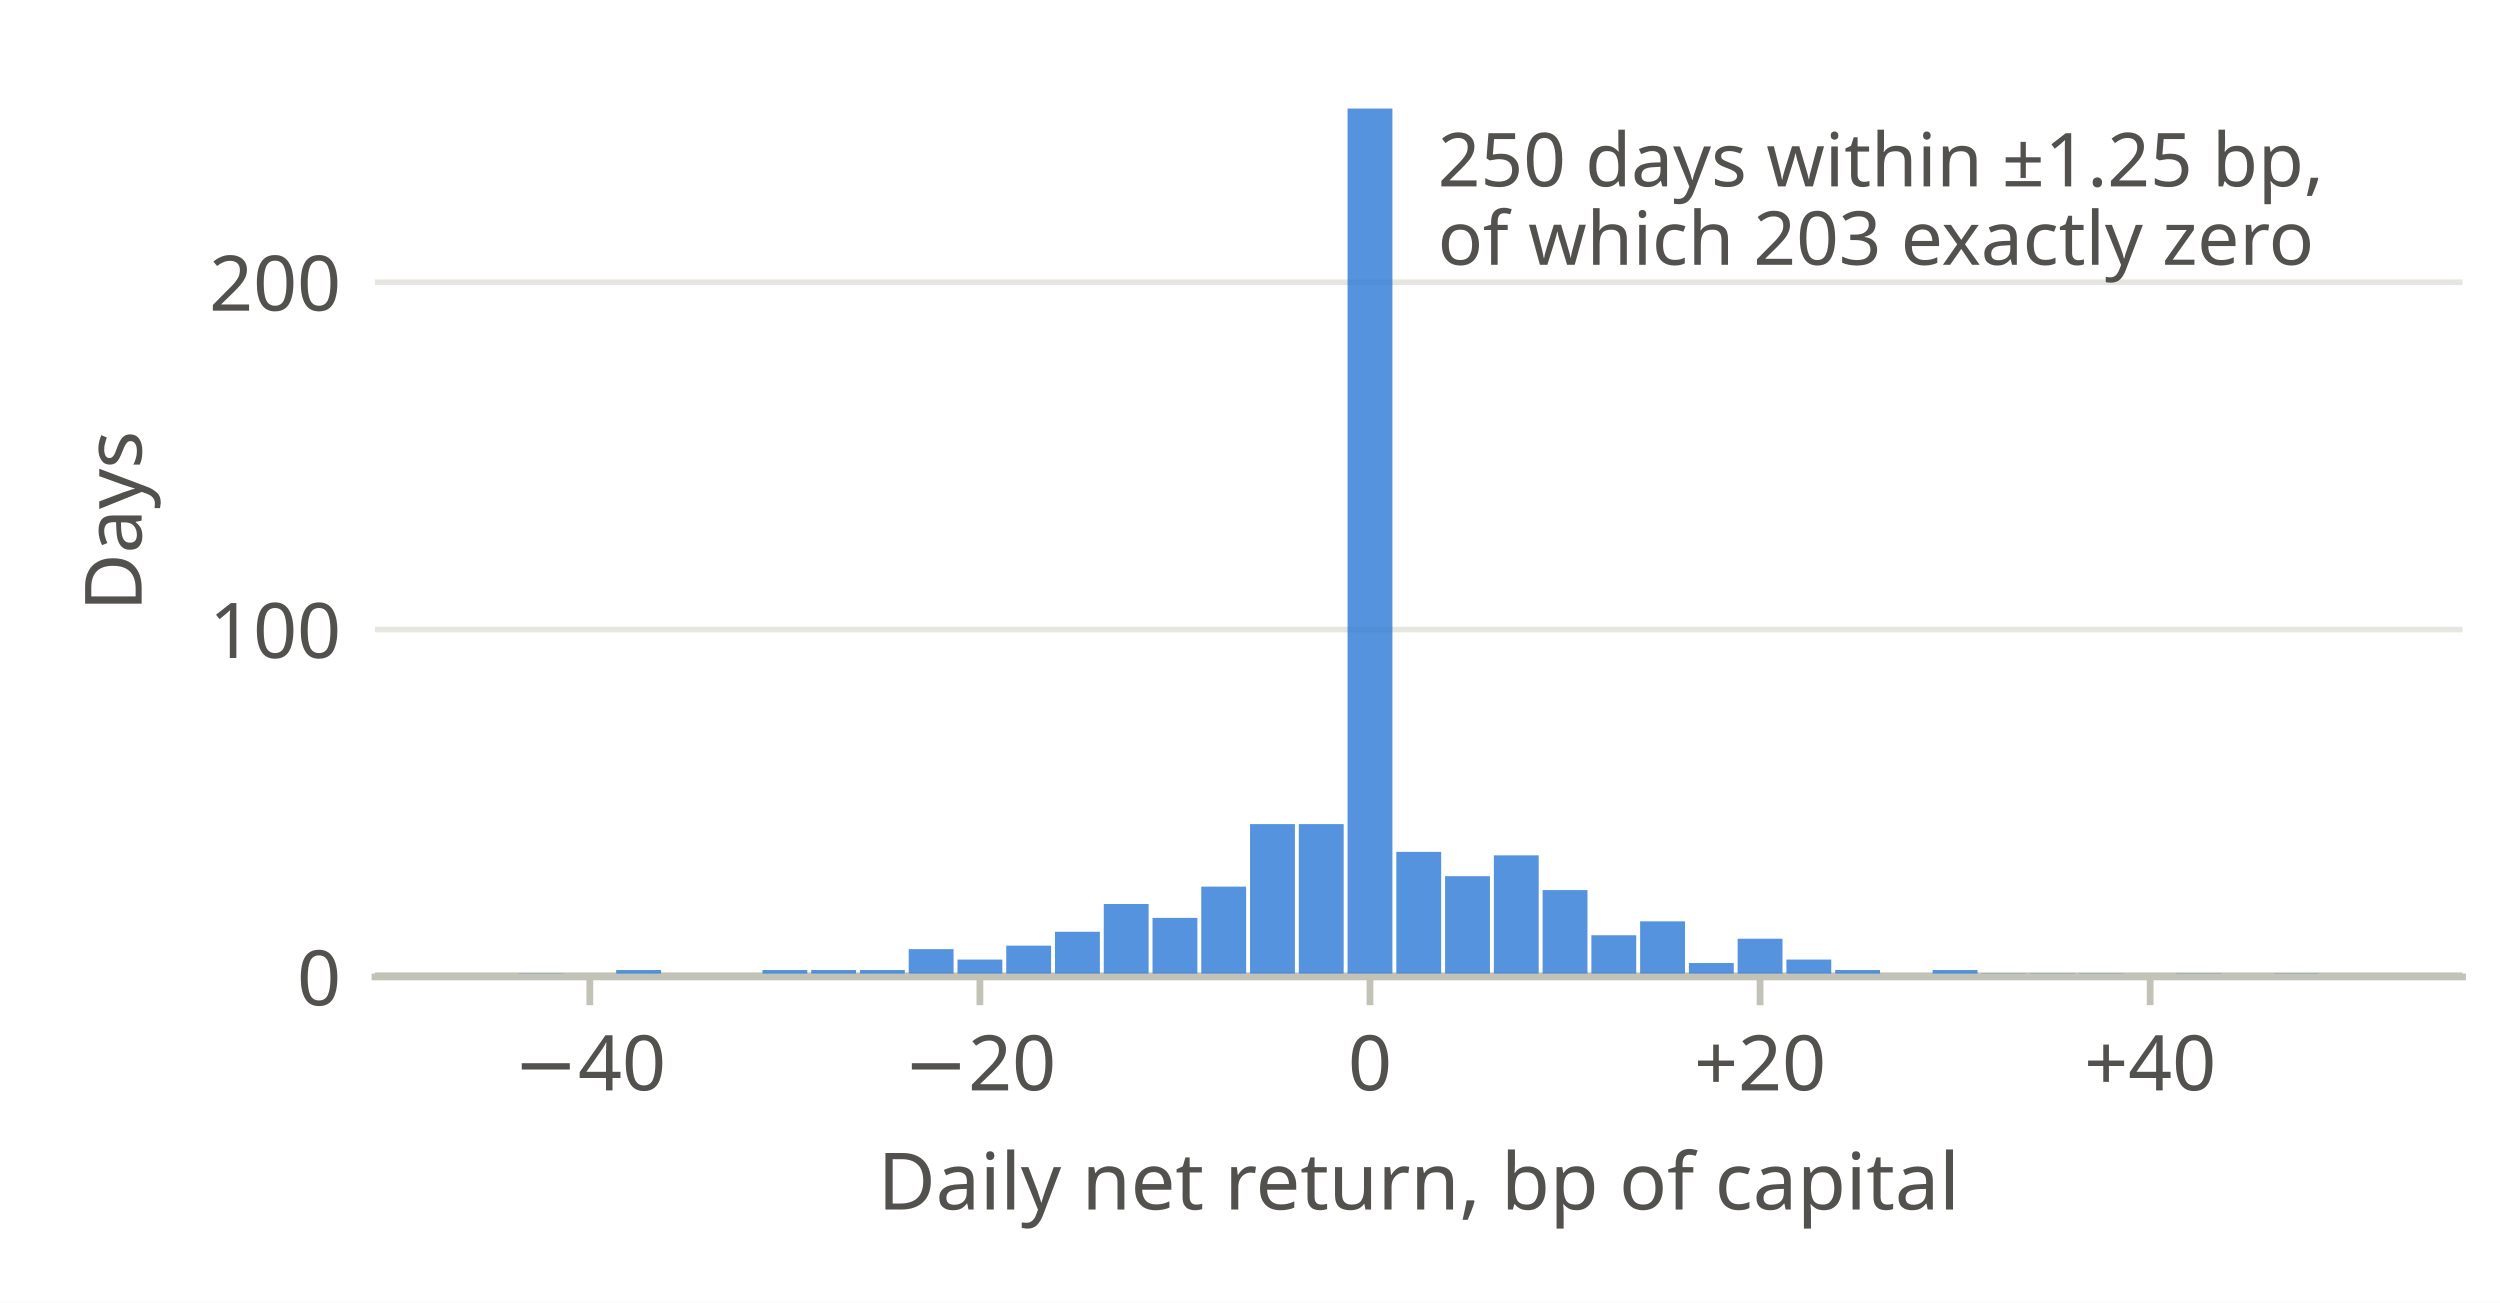
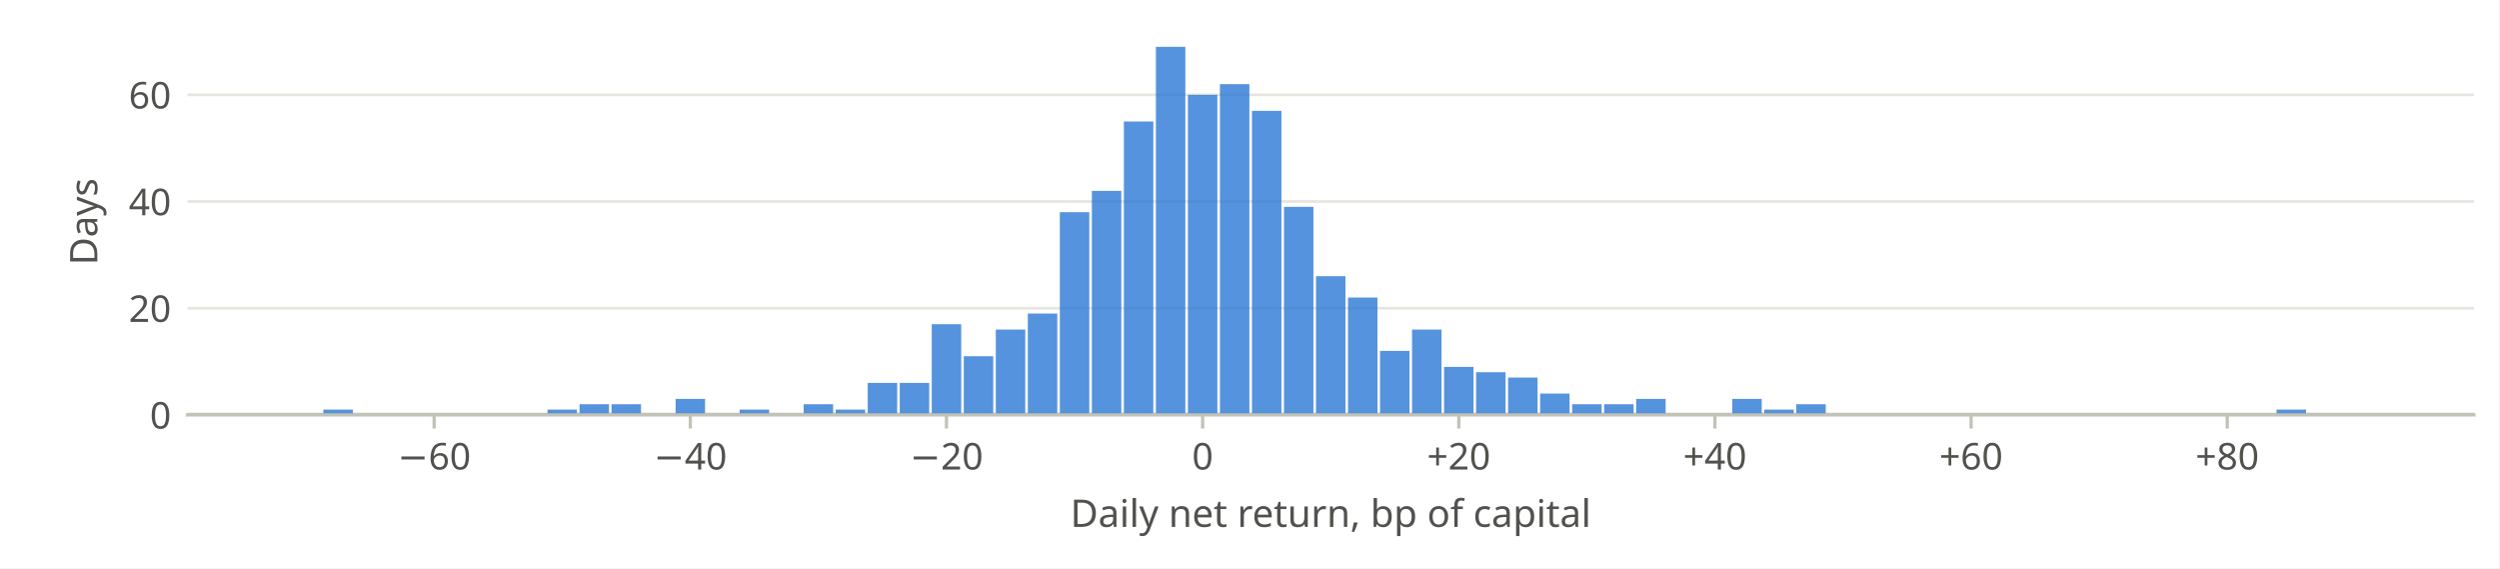
- <svg xmlns="http://www.w3.org/2000/svg" xmlns:xlink="http://www.w3.org/1999/xlink" width="221.102pt" height="115.2pt" viewBox="0 0 221.102 115.2" version="1.1">
+ <svg xmlns="http://www.w3.org/2000/svg" xmlns:xlink="http://www.w3.org/1999/xlink" width="459.213pt" height="104.4pt" viewBox="0 0 459.213 104.4" version="1.1">
  <defs>
    <style type="text/css">*{stroke-linejoin: round; stroke-linecap: butt}</style>
  </defs>
  <g id="figure_1">
    <g id="patch_1">
-       <path d="M 0 115.2 L 221.102 115.2 L 221.102 0 L 0 0 z " style="fill: #ffffff" />
+       <path d="M 0 104.4 L 459.213 104.4 L 459.213 0 L 0 0 z " style="fill: #ffffff" />
    </g>
    <g id="axes_1">
      <g id="patch_2">
-         <path d="M 33.165 86.4 L 217.786 86.4 L 217.786 5.76 L 33.165 5.76 z " style="fill: #ffffff" />
+         <path d="M 34.441 76.212 L 454.62 76.212 L 454.62 5.22 L 34.441 5.22 z " style="fill: #ffffff" />
      </g>
      <g id="matplotlib.axis_1">
        <g id="xtick_1">
          <g id="line2d_1">
            <defs>
              <path id="m30e6e8c478" d="M 0 0 L 0 2.5 " style="stroke: #c3c2b7; stroke-width: 0.6" />
            </defs>
            <g>
-               <use xlink:href="#m30e6e8c478" x="52.166" y="86.4" style="fill: #c3c2b7; stroke: #c3c2b7; stroke-width: 0.6" />
+               <use xlink:href="#m30e6e8c478" x="79.782" y="76.212" style="fill: #c3c2b7; stroke: #c3c2b7; stroke-width: 0.6" />
            </g>
          </g>
          <g id="text_1">
-             <text style="font-size: 6.8px; font-family: 'IBM Plex Sans'; text-anchor: middle; fill: #52514e" x="52.166" y="96.432" transform="rotate(-0 52.16558 96.432)">−40</text>
+             <text style="font-size: 6.8px; font-family: 'IBM Plex Sans'; text-anchor: middle; fill: #52514e" x="79.782" y="86.244" transform="rotate(-0 79.78211 86.244)">−60</text>
          </g>
        </g>
        <g id="xtick_2">
          <g id="line2d_2">
            <g>
-               <use xlink:href="#m30e6e8c478" x="86.664" y="86.4" style="fill: #c3c2b7; stroke: #c3c2b7; stroke-width: 0.6" />
+               <use xlink:href="#m30e6e8c478" x="126.853" y="76.212" style="fill: #c3c2b7; stroke: #c3c2b7; stroke-width: 0.6" />
            </g>
          </g>
          <g id="text_2">
-             <text style="font-size: 6.8px; font-family: 'IBM Plex Sans'; text-anchor: middle; fill: #52514e" x="86.664" y="96.432" transform="rotate(-0 86.66441 96.432)">−20</text>
+             <text style="font-size: 6.8px; font-family: 'IBM Plex Sans'; text-anchor: middle; fill: #52514e" x="126.853" y="86.244" transform="rotate(-0 126.8531 86.244)">−40</text>
          </g>
        </g>
        <g id="xtick_3">
          <g id="line2d_3">
            <g>
-               <use xlink:href="#m30e6e8c478" x="121.163" y="86.4" style="fill: #c3c2b7; stroke: #c3c2b7; stroke-width: 0.6" />
+               <use xlink:href="#m30e6e8c478" x="173.924" y="76.212" style="fill: #c3c2b7; stroke: #c3c2b7; stroke-width: 0.6" />
            </g>
          </g>
          <g id="text_3">
-             <text style="font-size: 6.8px; font-family: 'IBM Plex Sans'; text-anchor: middle; fill: #52514e" x="121.163" y="96.432" transform="rotate(-0 121.1632 96.432)">0</text>
+             <text style="font-size: 6.8px; font-family: 'IBM Plex Sans'; text-anchor: middle; fill: #52514e" x="173.924" y="86.244" transform="rotate(-0 173.9242 86.244)">−20</text>
          </g>
        </g>
        <g id="xtick_4">
          <g id="line2d_4">
            <g>
-               <use xlink:href="#m30e6e8c478" x="155.662" y="86.4" style="fill: #c3c2b7; stroke: #c3c2b7; stroke-width: 0.6" />
+               <use xlink:href="#m30e6e8c478" x="220.995" y="76.212" style="fill: #c3c2b7; stroke: #c3c2b7; stroke-width: 0.6" />
            </g>
          </g>
          <g id="text_4">
-             <text style="font-size: 6.8px; font-family: 'IBM Plex Sans'; text-anchor: middle; fill: #52514e" x="155.662" y="96.432" transform="rotate(-0 155.6621 96.432)">+20</text>
+             <text style="font-size: 6.8px; font-family: 'IBM Plex Sans'; text-anchor: middle; fill: #52514e" x="220.995" y="86.244" transform="rotate(-0 220.9952 86.244)">0</text>
          </g>
        </g>
        <g id="xtick_5">
          <g id="line2d_5">
            <g>
-               <use xlink:href="#m30e6e8c478" x="190.161" y="86.4" style="fill: #c3c2b7; stroke: #c3c2b7; stroke-width: 0.6" />
+               <use xlink:href="#m30e6e8c478" x="268.066" y="76.212" style="fill: #c3c2b7; stroke: #c3c2b7; stroke-width: 0.6" />
            </g>
          </g>
          <g id="text_5">
-             <text style="font-size: 6.8px; font-family: 'IBM Plex Sans'; text-anchor: middle; fill: #52514e" x="190.161" y="96.432" transform="rotate(-0 190.1609 96.432)">+40</text>
-           </g>
-         </g>
-         <g id="text_6">
-           <text style="font-size: 7px; font-family: 'IBM Plex Sans'; text-anchor: middle; fill: #52514e" x="125.476" y="106.972" transform="rotate(-0 125.4756 106.972)">Daily net return, bp of capital</text>
+             <text style="font-size: 6.8px; font-family: 'IBM Plex Sans'; text-anchor: middle; fill: #52514e" x="268.066" y="86.244" transform="rotate(-0 268.0662 86.244)">+20</text>
+           </g>
+         </g>
+         <g id="xtick_6">
+           <g id="line2d_6">
+             <g>
+               <use xlink:href="#m30e6e8c478" x="315.137" y="76.212" style="fill: #c3c2b7; stroke: #c3c2b7; stroke-width: 0.6" />
+             </g>
+           </g>
+           <g id="text_6">
+             <text style="font-size: 6.8px; font-family: 'IBM Plex Sans'; text-anchor: middle; fill: #52514e" x="315.137" y="86.244" transform="rotate(-0 315.1372 86.244)">+40</text>
+           </g>
+         </g>
+         <g id="xtick_7">
+           <g id="line2d_7">
+             <g>
+               <use xlink:href="#m30e6e8c478" x="362.208" y="76.212" style="fill: #c3c2b7; stroke: #c3c2b7; stroke-width: 0.6" />
+             </g>
+           </g>
+           <g id="text_7">
+             <text style="font-size: 6.8px; font-family: 'IBM Plex Sans'; text-anchor: middle; fill: #52514e" x="362.208" y="86.244" transform="rotate(-0 362.2083 86.244)">+60</text>
+           </g>
+         </g>
+         <g id="xtick_8">
+           <g id="line2d_8">
+             <g>
+               <use xlink:href="#m30e6e8c478" x="409.279" y="76.212" style="fill: #c3c2b7; stroke: #c3c2b7; stroke-width: 0.6" />
+             </g>
+           </g>
+           <g id="text_8">
+             <text style="font-size: 6.8px; font-family: 'IBM Plex Sans'; text-anchor: middle; fill: #52514e" x="409.279" y="86.244" transform="rotate(-0 409.2793 86.244)">+80</text>
+           </g>
+         </g>
+         <g id="text_9">
+           <text style="font-size: 7px; font-family: 'IBM Plex Sans'; text-anchor: middle; fill: #52514e" x="244.531" y="96.784" transform="rotate(-0 244.5307 96.784)">Daily net return, bp of capital</text>
        </g>
      </g>
      <g id="matplotlib.axis_2">
        <g id="ytick_1">
-           <g id="line2d_6">
-             <path d="M 33.165 86.4 L 217.786 86.4 " clip-path="url(#pf054603de9)" style="fill: none; stroke: #e6e5df; stroke-width: 0.5; stroke-linecap: round" />
-           </g>
-           <g id="line2d_7" />
-           <g id="text_7">
-             <text style="font-size: 6.8px; font-family: 'IBM Plex Sans'; text-anchor: end; fill: #52514e" x="30.165" y="88.916" transform="rotate(-0 30.16535 88.916)">0</text>
+           <g id="line2d_9">
+             <path d="M 34.441 76.212 L 454.62 76.212 " clip-path="url(#pe003f9c7f6)" style="fill: none; stroke: #e6e5df; stroke-width: 0.5; stroke-linecap: round" />
+           </g>
+           <g id="line2d_10" />
+           <g id="text_10">
+             <text style="font-size: 6.8px; font-family: 'IBM Plex Sans'; text-anchor: end; fill: #52514e" x="31.441" y="78.728" transform="rotate(-0 31.44094 78.728)">0</text>
          </g>
        </g>
        <g id="ytick_2">
-           <g id="line2d_8">
-             <path d="M 33.165 55.68 L 217.786 55.68 " clip-path="url(#pf054603de9)" style="fill: none; stroke: #e6e5df; stroke-width: 0.5; stroke-linecap: round" />
-           </g>
-           <g id="line2d_9" />
-           <g id="text_8">
-             <text style="font-size: 6.8px; font-family: 'IBM Plex Sans'; text-anchor: end; fill: #52514e" x="30.165" y="58.196" transform="rotate(-0 30.16535 58.196)">100</text>
+           <g id="line2d_11">
+             <path d="M 34.441 56.614 L 454.62 56.614 " clip-path="url(#pe003f9c7f6)" style="fill: none; stroke: #e6e5df; stroke-width: 0.5; stroke-linecap: round" />
+           </g>
+           <g id="line2d_12" />
+           <g id="text_11">
+             <text style="font-size: 6.8px; font-family: 'IBM Plex Sans'; text-anchor: end; fill: #52514e" x="31.441" y="59.13" transform="rotate(-0 31.44094 59.13048)">20</text>
          </g>
        </g>
        <g id="ytick_3">
-           <g id="line2d_10">
-             <path d="M 33.165 24.96 L 217.786 24.96 " clip-path="url(#pf054603de9)" style="fill: none; stroke: #e6e5df; stroke-width: 0.5; stroke-linecap: round" />
-           </g>
-           <g id="line2d_11" />
-           <g id="text_9">
-             <text style="font-size: 6.8px; font-family: 'IBM Plex Sans'; text-anchor: end; fill: #52514e" x="30.165" y="27.476" transform="rotate(-0 30.16535 27.476)">200</text>
-           </g>
-         </g>
-         <g id="text_10">
-           <text style="font-size: 7px; font-family: 'IBM Plex Sans'; text-anchor: middle; fill: #52514e" x="12.525" y="46.08" transform="rotate(-90 12.52535 46.08)">Days</text>
-         </g>
-       </g>
-       <g id="line2d_12">
-         <path d="M 33.165 86.4 L 217.786 86.4 " clip-path="url(#pf054603de9)" style="fill: none; stroke: #c3c2b7; stroke-width: 0.8; stroke-linecap: round" />
+           <g id="line2d_13">
+             <path d="M 34.441 37.017 L 454.62 37.017 " clip-path="url(#pe003f9c7f6)" style="fill: none; stroke: #e6e5df; stroke-width: 0.5; stroke-linecap: round" />
+           </g>
+           <g id="line2d_14" />
+           <g id="text_12">
+             <text style="font-size: 6.8px; font-family: 'IBM Plex Sans'; text-anchor: end; fill: #52514e" x="31.441" y="39.533" transform="rotate(-0 31.44094 39.53297)">40</text>
+           </g>
+         </g>
+         <g id="ytick_4">
+           <g id="line2d_15">
+             <path d="M 34.441 17.419 L 454.62 17.419 " clip-path="url(#pe003f9c7f6)" style="fill: none; stroke: #e6e5df; stroke-width: 0.5; stroke-linecap: round" />
+           </g>
+           <g id="line2d_16" />
+           <g id="text_13">
+             <text style="font-size: 6.8px; font-family: 'IBM Plex Sans'; text-anchor: end; fill: #52514e" x="31.441" y="19.935" transform="rotate(-0 31.44094 19.93545)">60</text>
+           </g>
+         </g>
+         <g id="text_14">
+           <text style="font-size: 7px; font-family: 'IBM Plex Sans'; text-anchor: middle; fill: #52514e" x="17.881" y="40.716" transform="rotate(-90 17.88095 40.716)">Days</text>
+         </g>
+       </g>
+       <g id="line2d_17">
+         <path d="M 34.441 76.212 L 454.62 76.212 " clip-path="url(#pe003f9c7f6)" style="fill: none; stroke: #c3c2b7; stroke-width: 0.8; stroke-linecap: round" />
      </g>
      <g id="patch_3">
-         <path d="M 41.557 86.4 L 45.525 86.4 L 45.525 86.4 L 41.557 86.4 z " clip-path="url(#pf054603de9)" style="fill: #2a78d6; opacity: 0.8" />
+         <path d="M 53.54 76.212 L 58.953 76.212 L 58.953 76.212 L 53.54 76.212 z " clip-path="url(#pe003f9c7f6)" style="fill: #2a78d6; opacity: 0.8" />
      </g>
      <g id="patch_4">
-         <path d="M 45.87 86.4 L 49.837 86.4 L 49.837 86.093 L 45.87 86.093 z " clip-path="url(#pf054603de9)" style="fill: #2a78d6; opacity: 0.8" />
+         <path d="M 59.424 76.212 L 64.837 76.212 L 64.837 75.232 L 59.424 75.232 z " clip-path="url(#pe003f9c7f6)" style="fill: #2a78d6; opacity: 0.8" />
      </g>
      <g id="patch_5">
-         <path d="M 50.182 86.4 L 54.149 86.4 L 54.149 86.4 L 50.182 86.4 z " clip-path="url(#pf054603de9)" style="fill: #2a78d6; opacity: 0.8" />
+         <path d="M 65.308 76.212 L 70.721 76.212 L 70.721 76.212 L 65.308 76.212 z " clip-path="url(#pe003f9c7f6)" style="fill: #2a78d6; opacity: 0.8" />
      </g>
      <g id="patch_6">
-         <path d="M 54.494 86.4 L 58.462 86.4 L 58.462 85.786 L 54.494 85.786 z " clip-path="url(#pf054603de9)" style="fill: #2a78d6; opacity: 0.8" />
+         <path d="M 71.192 76.212 L 76.605 76.212 L 76.605 76.212 L 71.192 76.212 z " clip-path="url(#pe003f9c7f6)" style="fill: #2a78d6; opacity: 0.8" />
      </g>
      <g id="patch_7">
-         <path d="M 58.807 86.4 L 62.774 86.4 L 62.774 86.4 L 58.807 86.4 z " clip-path="url(#pf054603de9)" style="fill: #2a78d6; opacity: 0.8" />
+         <path d="M 77.076 76.212 L 82.489 76.212 L 82.489 76.212 L 77.076 76.212 z " clip-path="url(#pe003f9c7f6)" style="fill: #2a78d6; opacity: 0.8" />
      </g>
      <g id="patch_8">
-         <path d="M 63.119 86.4 L 67.086 86.4 L 67.086 86.4 L 63.119 86.4 z " clip-path="url(#pf054603de9)" style="fill: #2a78d6; opacity: 0.8" />
+         <path d="M 82.959 76.212 L 88.373 76.212 L 88.373 76.212 L 82.959 76.212 z " clip-path="url(#pe003f9c7f6)" style="fill: #2a78d6; opacity: 0.8" />
      </g>
      <g id="patch_9">
-         <path d="M 67.431 86.4 L 71.399 86.4 L 71.399 85.786 L 67.431 85.786 z " clip-path="url(#pf054603de9)" style="fill: #2a78d6; opacity: 0.8" />
+         <path d="M 88.843 76.212 L 94.256 76.212 L 94.256 76.212 L 88.843 76.212 z " clip-path="url(#pe003f9c7f6)" style="fill: #2a78d6; opacity: 0.8" />
      </g>
      <g id="patch_10">
-         <path d="M 71.744 86.4 L 75.711 86.4 L 75.711 85.786 L 71.744 85.786 z " clip-path="url(#pf054603de9)" style="fill: #2a78d6; opacity: 0.8" />
+         <path d="M 94.727 76.212 L 100.14 76.212 L 100.14 76.212 L 94.727 76.212 z " clip-path="url(#pe003f9c7f6)" style="fill: #2a78d6; opacity: 0.8" />
      </g>
      <g id="patch_11">
-         <path d="M 76.056 86.4 L 80.023 86.4 L 80.023 85.786 L 76.056 85.786 z " clip-path="url(#pf054603de9)" style="fill: #2a78d6; opacity: 0.8" />
+         <path d="M 100.611 76.212 L 106.024 76.212 L 106.024 75.232 L 100.611 75.232 z " clip-path="url(#pe003f9c7f6)" style="fill: #2a78d6; opacity: 0.8" />
      </g>
      <g id="patch_12">
-         <path d="M 80.368 86.4 L 84.336 86.4 L 84.336 83.942 L 80.368 83.942 z " clip-path="url(#pf054603de9)" style="fill: #2a78d6; opacity: 0.8" />
+         <path d="M 106.495 76.212 L 111.908 76.212 L 111.908 74.252 L 106.495 74.252 z " clip-path="url(#pe003f9c7f6)" style="fill: #2a78d6; opacity: 0.8" />
      </g>
      <g id="patch_13">
-         <path d="M 84.681 86.4 L 88.648 86.4 L 88.648 84.864 L 84.681 84.864 z " clip-path="url(#pf054603de9)" style="fill: #2a78d6; opacity: 0.8" />
+         <path d="M 112.379 76.212 L 117.792 76.212 L 117.792 74.252 L 112.379 74.252 z " clip-path="url(#pe003f9c7f6)" style="fill: #2a78d6; opacity: 0.8" />
      </g>
      <g id="patch_14">
-         <path d="M 88.993 86.4 L 92.96 86.4 L 92.96 83.635 L 88.993 83.635 z " clip-path="url(#pf054603de9)" style="fill: #2a78d6; opacity: 0.8" />
+         <path d="M 118.263 76.212 L 123.676 76.212 L 123.676 76.212 L 118.263 76.212 z " clip-path="url(#pe003f9c7f6)" style="fill: #2a78d6; opacity: 0.8" />
      </g>
      <g id="patch_15">
-         <path d="M 93.305 86.4 L 97.273 86.4 L 97.273 82.406 L 93.305 82.406 z " clip-path="url(#pf054603de9)" style="fill: #2a78d6; opacity: 0.8" />
+         <path d="M 124.147 76.212 L 129.56 76.212 L 129.56 73.272 L 124.147 73.272 z " clip-path="url(#pe003f9c7f6)" style="fill: #2a78d6; opacity: 0.8" />
      </g>
      <g id="patch_16">
-         <path d="M 97.618 86.4 L 101.585 86.4 L 101.585 79.949 L 97.618 79.949 z " clip-path="url(#pf054603de9)" style="fill: #2a78d6; opacity: 0.8" />
+         <path d="M 130.03 76.212 L 135.444 76.212 L 135.444 76.212 L 130.03 76.212 z " clip-path="url(#pe003f9c7f6)" style="fill: #2a78d6; opacity: 0.8" />
      </g>
      <g id="patch_17">
-         <path d="M 101.93 86.4 L 105.898 86.4 L 105.898 81.178 L 101.93 81.178 z " clip-path="url(#pf054603de9)" style="fill: #2a78d6; opacity: 0.8" />
+         <path d="M 135.914 76.212 L 141.327 76.212 L 141.327 75.232 L 135.914 75.232 z " clip-path="url(#pe003f9c7f6)" style="fill: #2a78d6; opacity: 0.8" />
      </g>
      <g id="patch_18">
-         <path d="M 106.242 86.4 L 110.21 86.4 L 110.21 78.413 L 106.242 78.413 z " clip-path="url(#pf054603de9)" style="fill: #2a78d6; opacity: 0.8" />
+         <path d="M 141.798 76.212 L 147.211 76.212 L 147.211 76.212 L 141.798 76.212 z " clip-path="url(#pe003f9c7f6)" style="fill: #2a78d6; opacity: 0.8" />
      </g>
      <g id="patch_19">
-         <path d="M 110.555 86.4 L 114.522 86.4 L 114.522 72.883 L 110.555 72.883 z " clip-path="url(#pf054603de9)" style="fill: #2a78d6; opacity: 0.8" />
+         <path d="M 147.682 76.212 L 153.095 76.212 L 153.095 74.252 L 147.682 74.252 z " clip-path="url(#pe003f9c7f6)" style="fill: #2a78d6; opacity: 0.8" />
      </g>
      <g id="patch_20">
-         <path d="M 114.867 86.4 L 118.835 86.4 L 118.835 72.883 L 114.867 72.883 z " clip-path="url(#pf054603de9)" style="fill: #2a78d6; opacity: 0.8" />
+         <path d="M 153.566 76.212 L 158.979 76.212 L 158.979 75.232 L 153.566 75.232 z " clip-path="url(#pe003f9c7f6)" style="fill: #2a78d6; opacity: 0.8" />
      </g>
      <g id="patch_21">
-         <path d="M 119.18 86.4 L 123.147 86.4 L 123.147 9.6 L 119.18 9.6 z " clip-path="url(#pf054603de9)" style="fill: #2a78d6; opacity: 0.8" />
+         <path d="M 159.45 76.212 L 164.863 76.212 L 164.863 70.333 L 159.45 70.333 z " clip-path="url(#pe003f9c7f6)" style="fill: #2a78d6; opacity: 0.8" />
      </g>
      <g id="patch_22">
-         <path d="M 123.492 86.4 L 127.459 86.4 L 127.459 75.341 L 123.492 75.341 z " clip-path="url(#pf054603de9)" style="fill: #2a78d6; opacity: 0.8" />
+         <path d="M 165.334 76.212 L 170.747 76.212 L 170.747 70.333 L 165.334 70.333 z " clip-path="url(#pe003f9c7f6)" style="fill: #2a78d6; opacity: 0.8" />
      </g>
      <g id="patch_23">
-         <path d="M 127.804 86.4 L 131.772 86.4 L 131.772 77.491 L 127.804 77.491 z " clip-path="url(#pf054603de9)" style="fill: #2a78d6; opacity: 0.8" />
+         <path d="M 171.218 76.212 L 176.631 76.212 L 176.631 59.554 L 171.218 59.554 z " clip-path="url(#pe003f9c7f6)" style="fill: #2a78d6; opacity: 0.8" />
      </g>
      <g id="patch_24">
-         <path d="M 132.117 86.4 L 136.084 86.4 L 136.084 75.648 L 132.117 75.648 z " clip-path="url(#pf054603de9)" style="fill: #2a78d6; opacity: 0.8" />
+         <path d="M 177.101 76.212 L 182.515 76.212 L 182.515 65.433 L 177.101 65.433 z " clip-path="url(#pe003f9c7f6)" style="fill: #2a78d6; opacity: 0.8" />
      </g>
      <g id="patch_25">
-         <path d="M 136.429 86.4 L 140.396 86.4 L 140.396 78.72 L 136.429 78.72 z " clip-path="url(#pf054603de9)" style="fill: #2a78d6; opacity: 0.8" />
+         <path d="M 182.985 76.212 L 188.399 76.212 L 188.399 60.534 L 182.985 60.534 z " clip-path="url(#pe003f9c7f6)" style="fill: #2a78d6; opacity: 0.8" />
      </g>
      <g id="patch_26">
-         <path d="M 140.741 86.4 L 144.709 86.4 L 144.709 82.714 L 140.741 82.714 z " clip-path="url(#pf054603de9)" style="fill: #2a78d6; opacity: 0.8" />
+         <path d="M 188.869 76.212 L 194.282 76.212 L 194.282 57.594 L 188.869 57.594 z " clip-path="url(#pe003f9c7f6)" style="fill: #2a78d6; opacity: 0.8" />
      </g>
      <g id="patch_27">
-         <path d="M 145.054 86.4 L 149.021 86.4 L 149.021 81.485 L 145.054 81.485 z " clip-path="url(#pf054603de9)" style="fill: #2a78d6; opacity: 0.8" />
+         <path d="M 194.753 76.212 L 200.166 76.212 L 200.166 38.977 L 194.753 38.977 z " clip-path="url(#pe003f9c7f6)" style="fill: #2a78d6; opacity: 0.8" />
      </g>
      <g id="patch_28">
-         <path d="M 149.366 86.4 L 153.333 86.4 L 153.333 85.171 L 149.366 85.171 z " clip-path="url(#pf054603de9)" style="fill: #2a78d6; opacity: 0.8" />
+         <path d="M 200.637 76.212 L 206.05 76.212 L 206.05 35.057 L 200.637 35.057 z " clip-path="url(#pe003f9c7f6)" style="fill: #2a78d6; opacity: 0.8" />
      </g>
      <g id="patch_29">
-         <path d="M 153.678 86.4 L 157.646 86.4 L 157.646 83.021 L 153.678 83.021 z " clip-path="url(#pf054603de9)" style="fill: #2a78d6; opacity: 0.8" />
+         <path d="M 206.521 76.212 L 211.934 76.212 L 211.934 22.319 L 206.521 22.319 z " clip-path="url(#pe003f9c7f6)" style="fill: #2a78d6; opacity: 0.8" />
      </g>
      <g id="patch_30">
-         <path d="M 157.991 86.4 L 161.958 86.4 L 161.958 84.864 L 157.991 84.864 z " clip-path="url(#pf054603de9)" style="fill: #2a78d6; opacity: 0.8" />
+         <path d="M 212.405 76.212 L 217.818 76.212 L 217.818 8.601 L 212.405 8.601 z " clip-path="url(#pe003f9c7f6)" style="fill: #2a78d6; opacity: 0.8" />
      </g>
      <g id="patch_31">
-         <path d="M 162.303 86.4 L 166.27 86.4 L 166.27 85.786 L 162.303 85.786 z " clip-path="url(#pf054603de9)" style="fill: #2a78d6; opacity: 0.8" />
+         <path d="M 218.289 76.212 L 223.702 76.212 L 223.702 17.419 L 218.289 17.419 z " clip-path="url(#pe003f9c7f6)" style="fill: #2a78d6; opacity: 0.8" />
      </g>
      <g id="patch_32">
-         <path d="M 166.615 86.4 L 170.583 86.4 L 170.583 86.4 L 166.615 86.4 z " clip-path="url(#pf054603de9)" style="fill: #2a78d6; opacity: 0.8" />
+         <path d="M 224.172 76.212 L 229.586 76.212 L 229.586 15.46 L 224.172 15.46 z " clip-path="url(#pe003f9c7f6)" style="fill: #2a78d6; opacity: 0.8" />
      </g>
      <g id="patch_33">
-         <path d="M 170.928 86.4 L 174.895 86.4 L 174.895 85.786 L 170.928 85.786 z " clip-path="url(#pf054603de9)" style="fill: #2a78d6; opacity: 0.8" />
+         <path d="M 230.056 76.212 L 235.47 76.212 L 235.47 20.359 L 230.056 20.359 z " clip-path="url(#pe003f9c7f6)" style="fill: #2a78d6; opacity: 0.8" />
      </g>
      <g id="patch_34">
-         <path d="M 175.24 86.4 L 179.208 86.4 L 179.208 86.093 L 175.24 86.093 z " clip-path="url(#pf054603de9)" style="fill: #2a78d6; opacity: 0.8" />
+         <path d="M 235.94 76.212 L 241.353 76.212 L 241.353 37.997 L 235.94 37.997 z " clip-path="url(#pe003f9c7f6)" style="fill: #2a78d6; opacity: 0.8" />
      </g>
      <g id="patch_35">
-         <path d="M 179.553 86.4 L 183.52 86.4 L 183.52 86.093 L 179.553 86.093 z " clip-path="url(#pf054603de9)" style="fill: #2a78d6; opacity: 0.8" />
+         <path d="M 241.824 76.212 L 247.237 76.212 L 247.237 50.735 L 241.824 50.735 z " clip-path="url(#pe003f9c7f6)" style="fill: #2a78d6; opacity: 0.8" />
      </g>
      <g id="patch_36">
-         <path d="M 183.865 86.4 L 187.832 86.4 L 187.832 86.093 L 183.865 86.093 z " clip-path="url(#pf054603de9)" style="fill: #2a78d6; opacity: 0.8" />
+         <path d="M 247.708 76.212 L 253.121 76.212 L 253.121 54.655 L 247.708 54.655 z " clip-path="url(#pe003f9c7f6)" style="fill: #2a78d6; opacity: 0.8" />
      </g>
      <g id="patch_37">
-         <path d="M 188.177 86.4 L 192.145 86.4 L 192.145 86.4 L 188.177 86.4 z " clip-path="url(#pf054603de9)" style="fill: #2a78d6; opacity: 0.8" />
+         <path d="M 253.592 76.212 L 259.005 76.212 L 259.005 64.453 L 253.592 64.453 z " clip-path="url(#pe003f9c7f6)" style="fill: #2a78d6; opacity: 0.8" />
      </g>
      <g id="patch_38">
-         <path d="M 192.49 86.4 L 196.457 86.4 L 196.457 86.093 L 192.49 86.093 z " clip-path="url(#pf054603de9)" style="fill: #2a78d6; opacity: 0.8" />
+         <path d="M 259.476 76.212 L 264.889 76.212 L 264.889 60.534 L 259.476 60.534 z " clip-path="url(#pe003f9c7f6)" style="fill: #2a78d6; opacity: 0.8" />
      </g>
      <g id="patch_39">
-         <path d="M 196.802 86.4 L 200.769 86.4 L 200.769 86.4 L 196.802 86.4 z " clip-path="url(#pf054603de9)" style="fill: #2a78d6; opacity: 0.8" />
+         <path d="M 265.36 76.212 L 270.773 76.212 L 270.773 67.393 L 265.36 67.393 z " clip-path="url(#pe003f9c7f6)" style="fill: #2a78d6; opacity: 0.8" />
      </g>
      <g id="patch_40">
-         <path d="M 201.114 86.4 L 205.082 86.4 L 205.082 86.093 L 201.114 86.093 z " clip-path="url(#pf054603de9)" style="fill: #2a78d6; opacity: 0.8" />
+         <path d="M 271.244 76.212 L 276.657 76.212 L 276.657 68.373 L 271.244 68.373 z " clip-path="url(#pe003f9c7f6)" style="fill: #2a78d6; opacity: 0.8" />
      </g>
      <g id="patch_41">
-         <path d="M 205.427 86.4 L 209.394 86.4 L 209.394 86.4 L 205.427 86.4 z " clip-path="url(#pf054603de9)" style="fill: #2a78d6; opacity: 0.8" />
+         <path d="M 277.127 76.212 L 282.541 76.212 L 282.541 69.353 L 277.127 69.353 z " clip-path="url(#pe003f9c7f6)" style="fill: #2a78d6; opacity: 0.8" />
      </g>
      <g id="patch_42">
-         <path d="M 33.165 86.4 L 217.786 86.4 " style="fill: none; stroke: #c3c2b7; stroke-width: 0.6; stroke-linejoin: miter; stroke-linecap: square" />
-       </g>
-       <g id="text_11">
-         <text style="font-size: 6.6px; font-family: 'IBM Plex Sans'; fill: #52514e" transform="translate(127.1632 16.484)">250 days within ±1.25 bp,</text>
-         <text style="font-size: 6.6px; font-family: 'IBM Plex Sans'; fill: #52514e" transform="translate(127.1632 23.4206)">of which 203 exactly zero</text>
+         <path d="M 283.011 76.212 L 288.424 76.212 L 288.424 72.292 L 283.011 72.292 z " clip-path="url(#pe003f9c7f6)" style="fill: #2a78d6; opacity: 0.8" />
+       </g>
+       <g id="patch_43">
+         <path d="M 288.895 76.212 L 294.308 76.212 L 294.308 74.252 L 288.895 74.252 z " clip-path="url(#pe003f9c7f6)" style="fill: #2a78d6; opacity: 0.8" />
+       </g>
+       <g id="patch_44">
+         <path d="M 294.779 76.212 L 300.192 76.212 L 300.192 74.252 L 294.779 74.252 z " clip-path="url(#pe003f9c7f6)" style="fill: #2a78d6; opacity: 0.8" />
+       </g>
+       <g id="patch_45">
+         <path d="M 300.663 76.212 L 306.076 76.212 L 306.076 73.272 L 300.663 73.272 z " clip-path="url(#pe003f9c7f6)" style="fill: #2a78d6; opacity: 0.8" />
+       </g>
+       <g id="patch_46">
+         <path d="M 306.547 76.212 L 311.96 76.212 L 311.96 76.212 L 306.547 76.212 z " clip-path="url(#pe003f9c7f6)" style="fill: #2a78d6; opacity: 0.8" />
+       </g>
+       <g id="patch_47">
+         <path d="M 312.431 76.212 L 317.844 76.212 L 317.844 76.212 L 312.431 76.212 z " clip-path="url(#pe003f9c7f6)" style="fill: #2a78d6; opacity: 0.8" />
+       </g>
+       <g id="patch_48">
+         <path d="M 318.315 76.212 L 323.728 76.212 L 323.728 73.272 L 318.315 73.272 z " clip-path="url(#pe003f9c7f6)" style="fill: #2a78d6; opacity: 0.8" />
+       </g>
+       <g id="patch_49">
+         <path d="M 324.198 76.212 L 329.612 76.212 L 329.612 75.232 L 324.198 75.232 z " clip-path="url(#pe003f9c7f6)" style="fill: #2a78d6; opacity: 0.8" />
+       </g>
+       <g id="patch_50">
+         <path d="M 330.082 76.212 L 335.495 76.212 L 335.495 74.252 L 330.082 74.252 z " clip-path="url(#pe003f9c7f6)" style="fill: #2a78d6; opacity: 0.8" />
+       </g>
+       <g id="patch_51">
+         <path d="M 335.966 76.212 L 341.379 76.212 L 341.379 76.212 L 335.966 76.212 z " clip-path="url(#pe003f9c7f6)" style="fill: #2a78d6; opacity: 0.8" />
+       </g>
+       <g id="patch_52">
+         <path d="M 341.85 76.212 L 347.263 76.212 L 347.263 76.212 L 341.85 76.212 z " clip-path="url(#pe003f9c7f6)" style="fill: #2a78d6; opacity: 0.8" />
+       </g>
+       <g id="patch_53">
+         <path d="M 347.734 76.212 L 353.147 76.212 L 353.147 76.212 L 347.734 76.212 z " clip-path="url(#pe003f9c7f6)" style="fill: #2a78d6; opacity: 0.8" />
+       </g>
+       <g id="patch_54">
+         <path d="M 353.618 76.212 L 359.031 76.212 L 359.031 76.212 L 353.618 76.212 z " clip-path="url(#pe003f9c7f6)" style="fill: #2a78d6; opacity: 0.8" />
+       </g>
+       <g id="patch_55">
+         <path d="M 359.502 76.212 L 364.915 76.212 L 364.915 76.212 L 359.502 76.212 z " clip-path="url(#pe003f9c7f6)" style="fill: #2a78d6; opacity: 0.8" />
+       </g>
+       <g id="patch_56">
+         <path d="M 365.386 76.212 L 370.799 76.212 L 370.799 76.212 L 365.386 76.212 z " clip-path="url(#pe003f9c7f6)" style="fill: #2a78d6; opacity: 0.8" />
+       </g>
+       <g id="patch_57">
+         <path d="M 371.269 76.212 L 376.683 76.212 L 376.683 76.212 L 371.269 76.212 z " clip-path="url(#pe003f9c7f6)" style="fill: #2a78d6; opacity: 0.8" />
+       </g>
+       <g id="patch_58">
+         <path d="M 377.153 76.212 L 382.566 76.212 L 382.566 76.212 L 377.153 76.212 z " clip-path="url(#pe003f9c7f6)" style="fill: #2a78d6; opacity: 0.8" />
+       </g>
+       <g id="patch_59">
+         <path d="M 383.037 76.212 L 388.45 76.212 L 388.45 76.212 L 383.037 76.212 z " clip-path="url(#pe003f9c7f6)" style="fill: #2a78d6; opacity: 0.8" />
+       </g>
+       <g id="patch_60">
+         <path d="M 388.921 76.212 L 394.334 76.212 L 394.334 76.212 L 388.921 76.212 z " clip-path="url(#pe003f9c7f6)" style="fill: #2a78d6; opacity: 0.8" />
+       </g>
+       <g id="patch_61">
+         <path d="M 394.805 76.212 L 400.218 76.212 L 400.218 76.212 L 394.805 76.212 z " clip-path="url(#pe003f9c7f6)" style="fill: #2a78d6; opacity: 0.8" />
+       </g>
+       <g id="patch_62">
+         <path d="M 400.689 76.212 L 406.102 76.212 L 406.102 76.212 L 400.689 76.212 z " clip-path="url(#pe003f9c7f6)" style="fill: #2a78d6; opacity: 0.8" />
+       </g>
+       <g id="patch_63">
+         <path d="M 406.573 76.212 L 411.986 76.212 L 411.986 76.212 L 406.573 76.212 z " clip-path="url(#pe003f9c7f6)" style="fill: #2a78d6; opacity: 0.8" />
+       </g>
+       <g id="patch_64">
+         <path d="M 412.457 76.212 L 417.87 76.212 L 417.87 76.212 L 412.457 76.212 z " clip-path="url(#pe003f9c7f6)" style="fill: #2a78d6; opacity: 0.8" />
+       </g>
+       <g id="patch_65">
+         <path d="M 418.34 76.212 L 423.754 76.212 L 423.754 75.232 L 418.34 75.232 z " clip-path="url(#pe003f9c7f6)" style="fill: #2a78d6; opacity: 0.8" />
+       </g>
+       <g id="patch_66">
+         <path d="M 424.224 76.212 L 429.638 76.212 L 429.638 76.212 L 424.224 76.212 z " clip-path="url(#pe003f9c7f6)" style="fill: #2a78d6; opacity: 0.8" />
+       </g>
+       <g id="patch_67">
+         <path d="M 430.108 76.212 L 435.521 76.212 L 435.521 76.212 L 430.108 76.212 z " clip-path="url(#pe003f9c7f6)" style="fill: #2a78d6; opacity: 0.8" />
+       </g>
+       <g id="patch_68">
+         <path d="M 34.441 76.212 L 454.62 76.212 " style="fill: none; stroke: #c3c2b7; stroke-width: 0.6; stroke-linejoin: miter; stroke-linecap: square" />
      </g>
    </g>
  </g>
  <defs>
-     <clipPath id="pf054603de9">
-       <rect x="33.165" y="5.76" width="184.62" height="80.64" />
+     <clipPath id="pe003f9c7f6">
+       <rect x="34.441" y="5.22" width="420.18" height="70.992" />
    </clipPath>
  </defs>
</svg>
